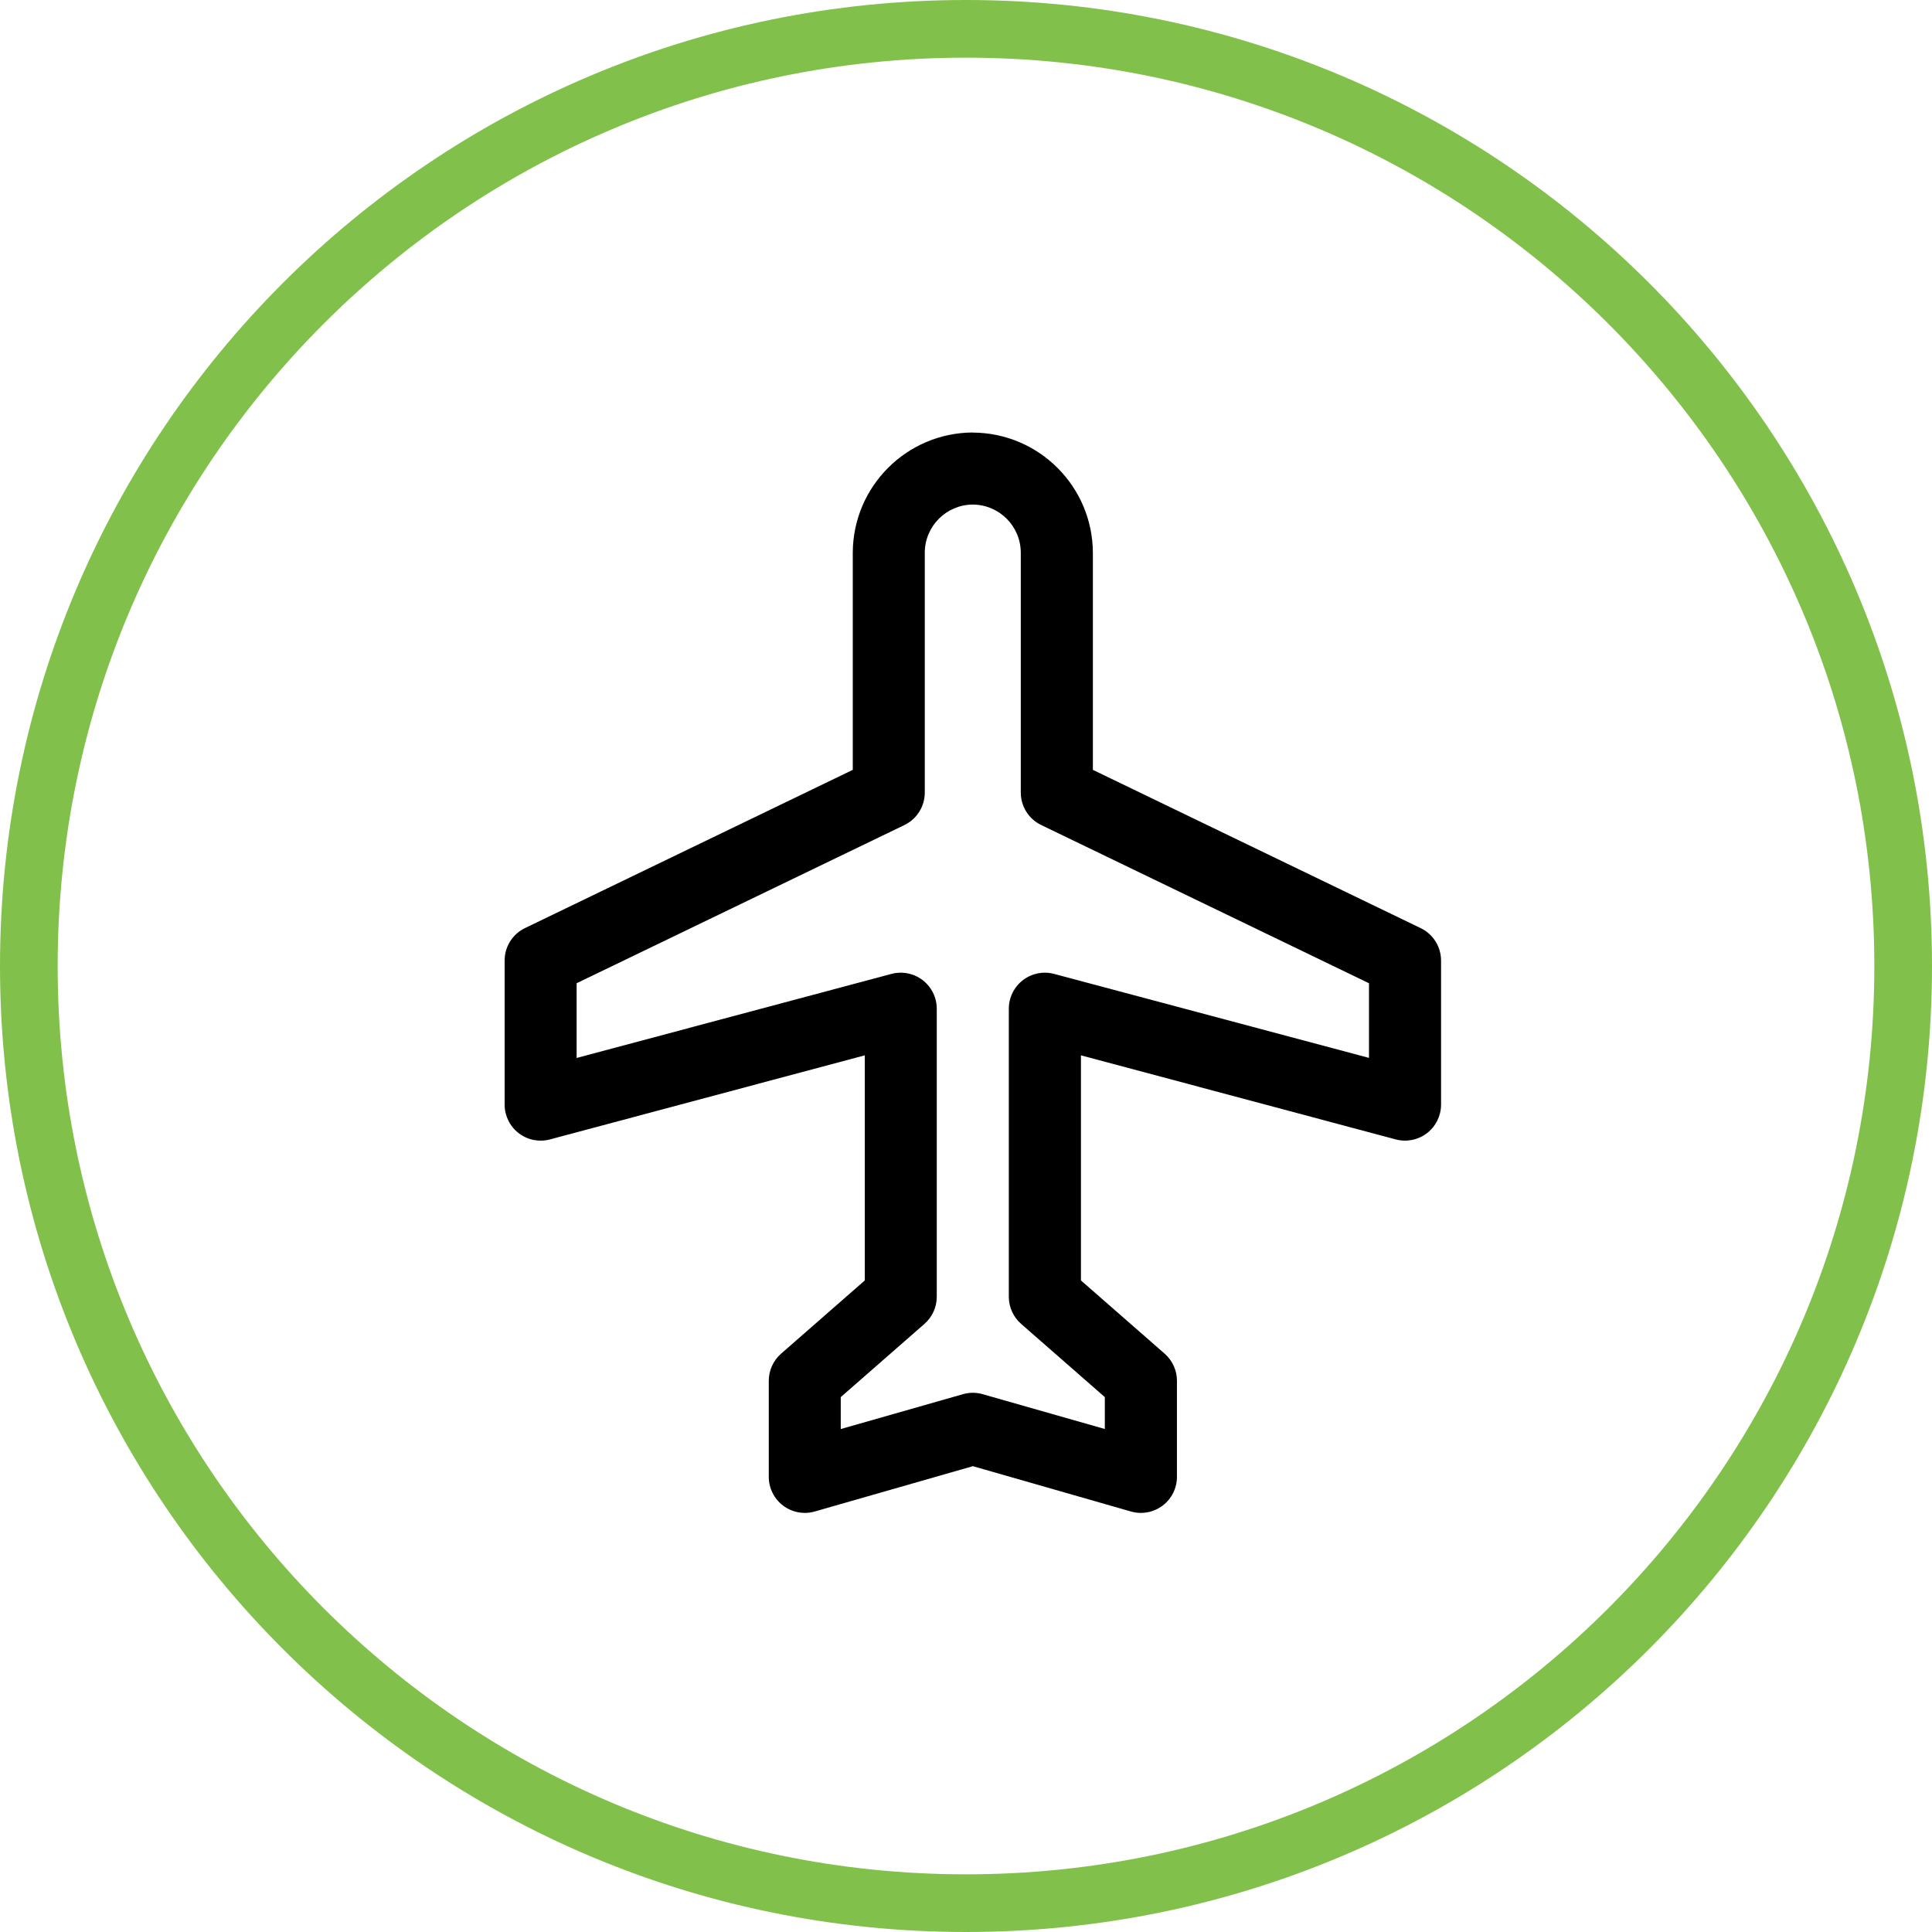
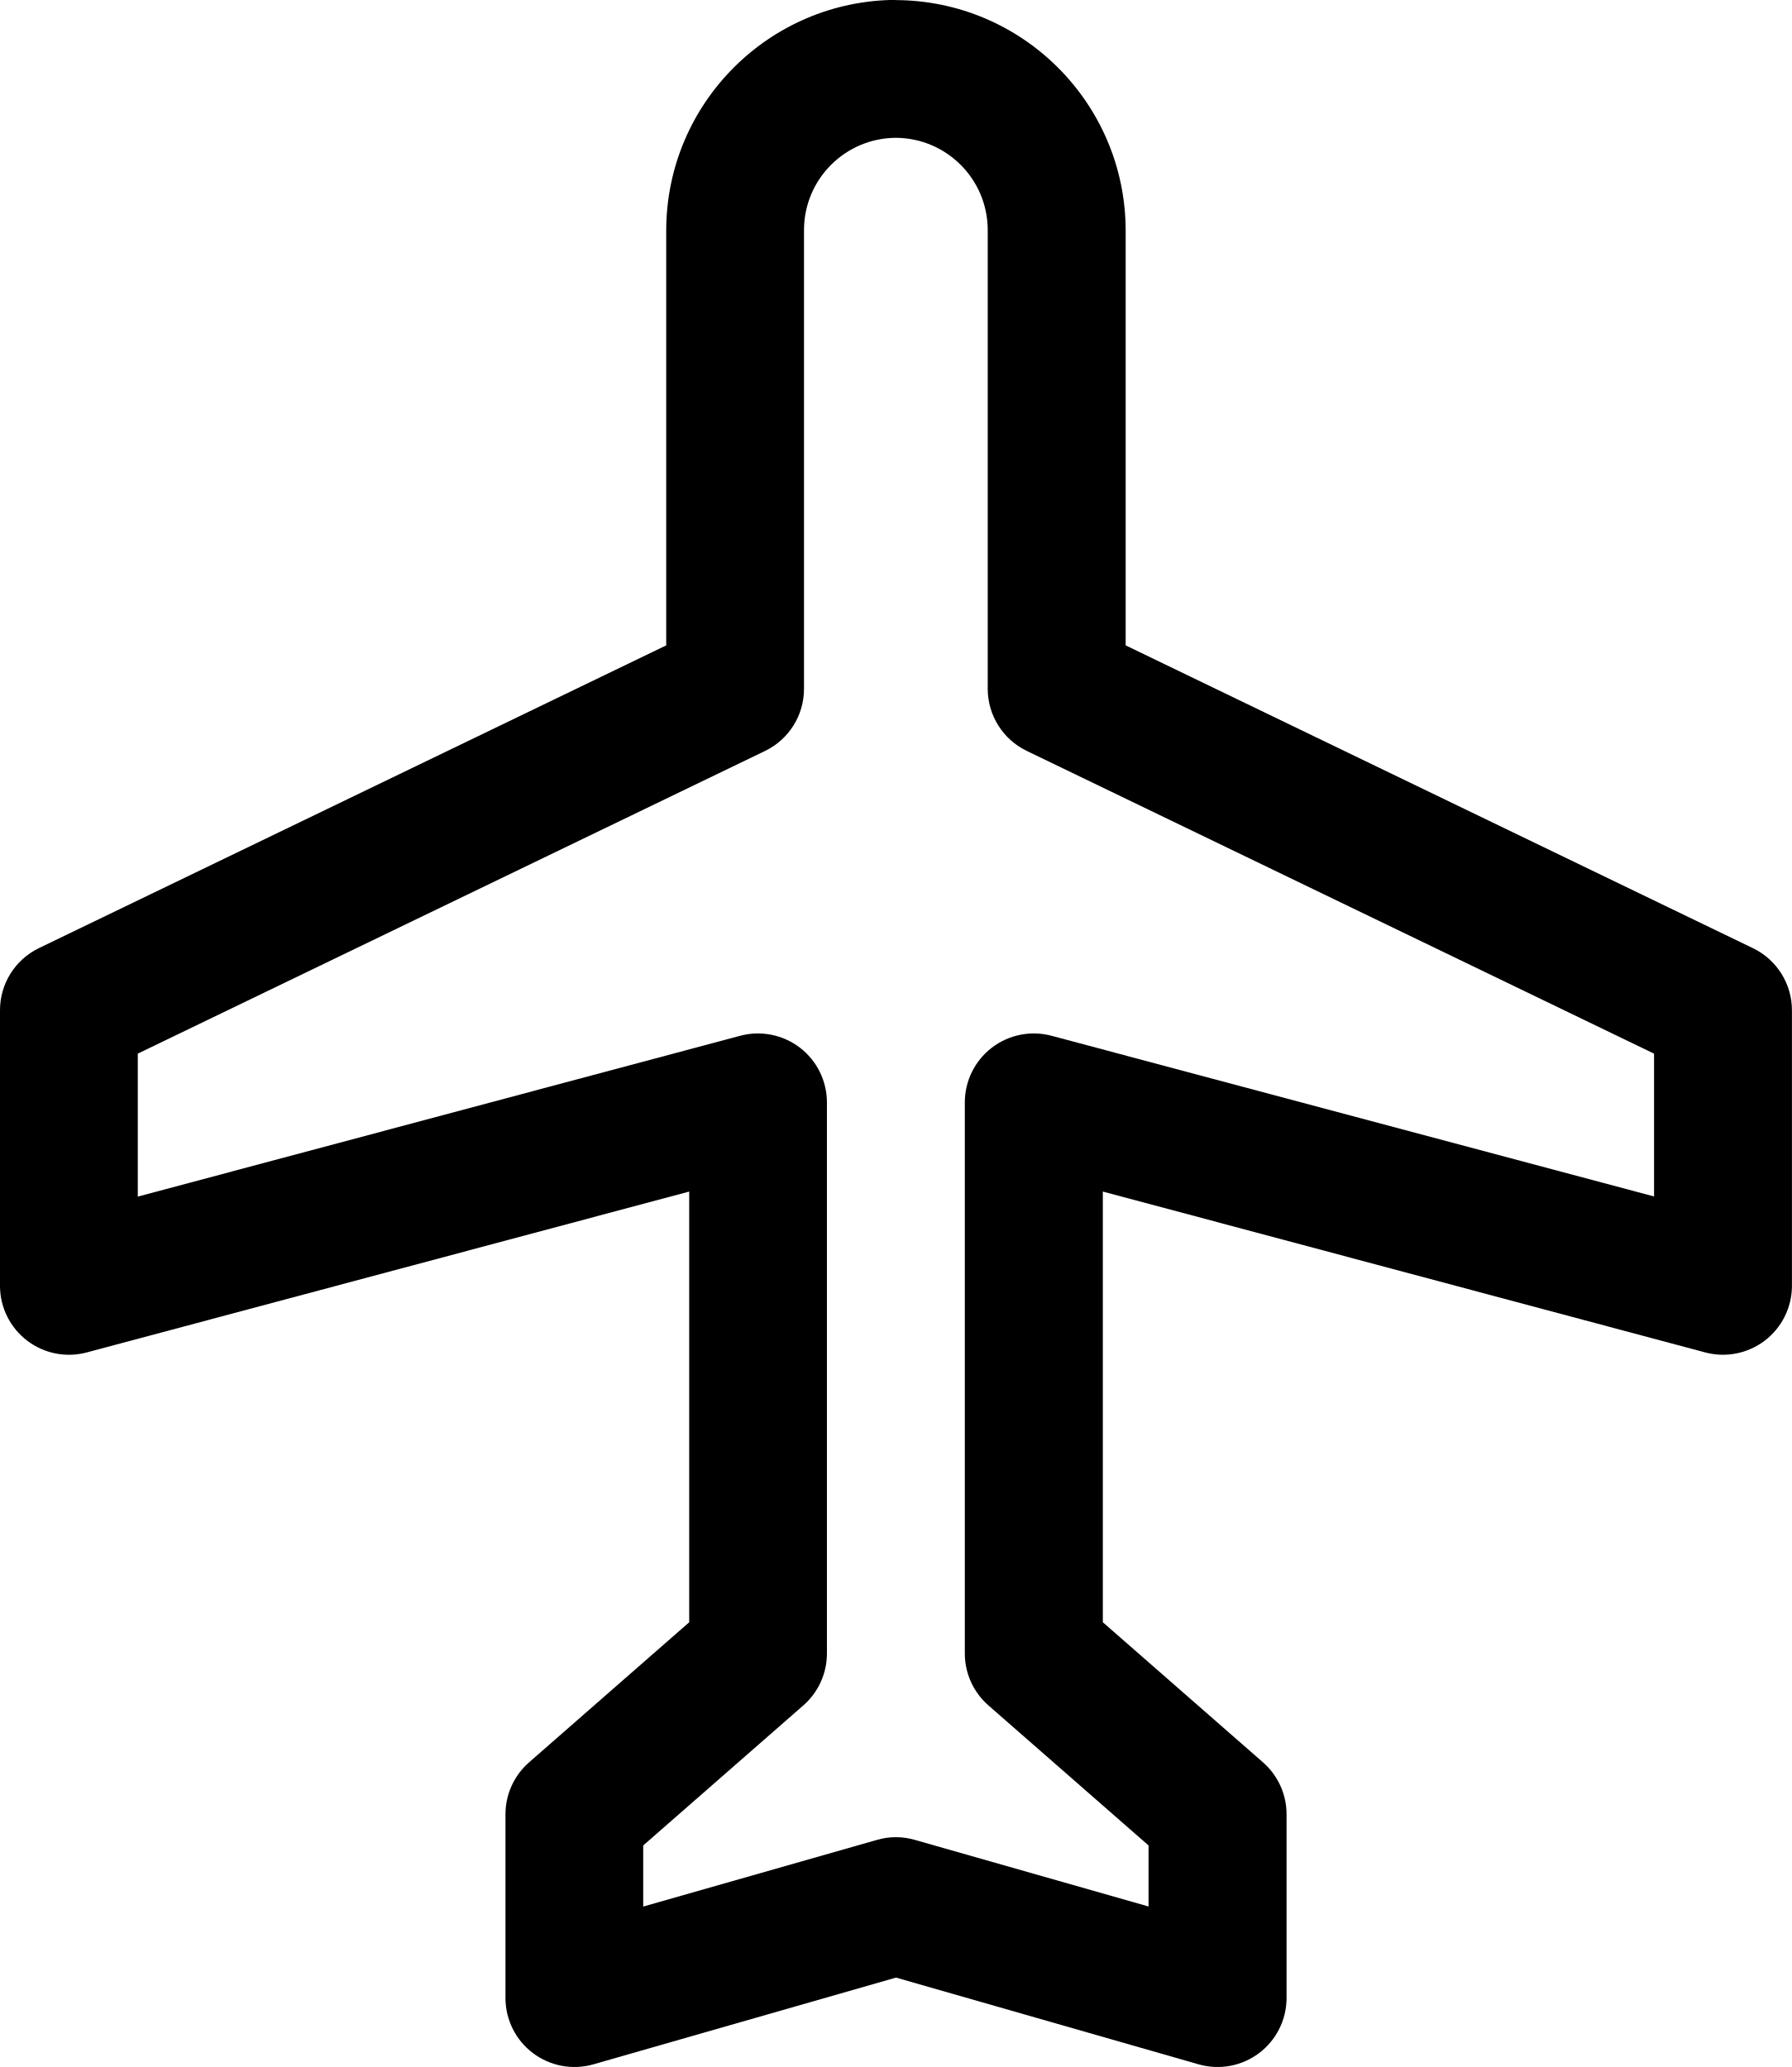
- <svg xmlns="http://www.w3.org/2000/svg" width="134" height="134" viewBox="0 0 134 134">
-   <g id="Group_8991" data-name="Group 8991" transform="translate(-737 -3231)">
-     <path id="np_airplane_2268287_000000" d="M43.474,5a8.368,8.368,0,0,0-8.327,8.327V28.4L12.406,39.377A2.5,2.5,0,0,0,11,41.645v9.992a2.5,2.5,0,0,0,3.149,2.394L35.98,48.2V63.814l-5.8,5.074a2.5,2.5,0,0,0-.859,1.9v6.661a2.5,2.5,0,0,0,3.174,2.394l10.981-3.148,10.981,3.148a2.5,2.5,0,0,0,3.174-2.394V70.787a2.5,2.5,0,0,0-.859-1.9l-5.8-5.074V48.2L72.8,54.03a2.5,2.5,0,0,0,3.149-2.394V41.645a2.5,2.5,0,0,0-1.405-2.264L51.8,28.4V13.334a8.368,8.368,0,0,0-8.327-8.327Zm0,5A3.347,3.347,0,0,1,46.8,13.33V29.983a2.5,2.5,0,0,0,1.405,2.238L70.951,43.2v5.178L49.119,42.554a2.5,2.5,0,0,0-3.149,2.42V64.958a2.5,2.5,0,0,0,.859,1.873l5.8,5.074v2.212L44.149,71.7a2.453,2.453,0,0,0-1.353,0l-8.483,2.42V71.905l5.8-5.074a2.5,2.5,0,0,0,.859-1.873V44.974a2.5,2.5,0,0,0-3.149-2.42L15.994,48.383V43.2L38.736,32.224a2.5,2.5,0,0,0,1.405-2.238V13.333A3.347,3.347,0,0,1,43.471,10Z" transform="translate(761 3255.996)" />
-     <g id="Ellipse_25" data-name="Ellipse 25" transform="translate(737 3231)" fill="none" stroke="#81c14b" stroke-width="4">
-       <circle cx="67" cy="67" r="67" stroke="none" />
-       <circle cx="67" cy="67" r="65" fill="none" />
-     </g>
-   </g>
+ <svg xmlns="http://www.w3.org/2000/svg" width="64.948" height="74.932" viewBox="0 0 64.948 74.932">
+   <path id="np_airplane_2268287_000000" d="M43.474,5a8.368,8.368,0,0,0-8.327,8.327V28.4L12.406,39.377A2.5,2.5,0,0,0,11,41.645v9.992a2.5,2.5,0,0,0,3.149,2.394L35.98,48.2V63.814l-5.8,5.074a2.5,2.5,0,0,0-.859,1.9v6.661a2.5,2.5,0,0,0,3.174,2.394l10.981-3.148,10.981,3.148a2.5,2.5,0,0,0,3.174-2.394V70.787a2.5,2.5,0,0,0-.859-1.9l-5.8-5.074V48.2L72.8,54.03a2.5,2.5,0,0,0,3.149-2.394V41.645a2.5,2.5,0,0,0-1.405-2.264L51.8,28.4V13.334a8.368,8.368,0,0,0-8.327-8.327Zm0,5A3.347,3.347,0,0,1,46.8,13.33V29.983a2.5,2.5,0,0,0,1.405,2.238L70.951,43.2v5.178L49.119,42.554a2.5,2.5,0,0,0-3.149,2.42V64.958a2.5,2.5,0,0,0,.859,1.873l5.8,5.074v2.212L44.149,71.7a2.453,2.453,0,0,0-1.353,0l-8.483,2.42V71.905l5.8-5.074a2.5,2.5,0,0,0,.859-1.873V44.974a2.5,2.5,0,0,0-3.149-2.42L15.994,48.383V43.2L38.736,32.224a2.5,2.5,0,0,0,1.405-2.238V13.333A3.347,3.347,0,0,1,43.471,10Z" transform="translate(-11 -5.004)" />
</svg>
